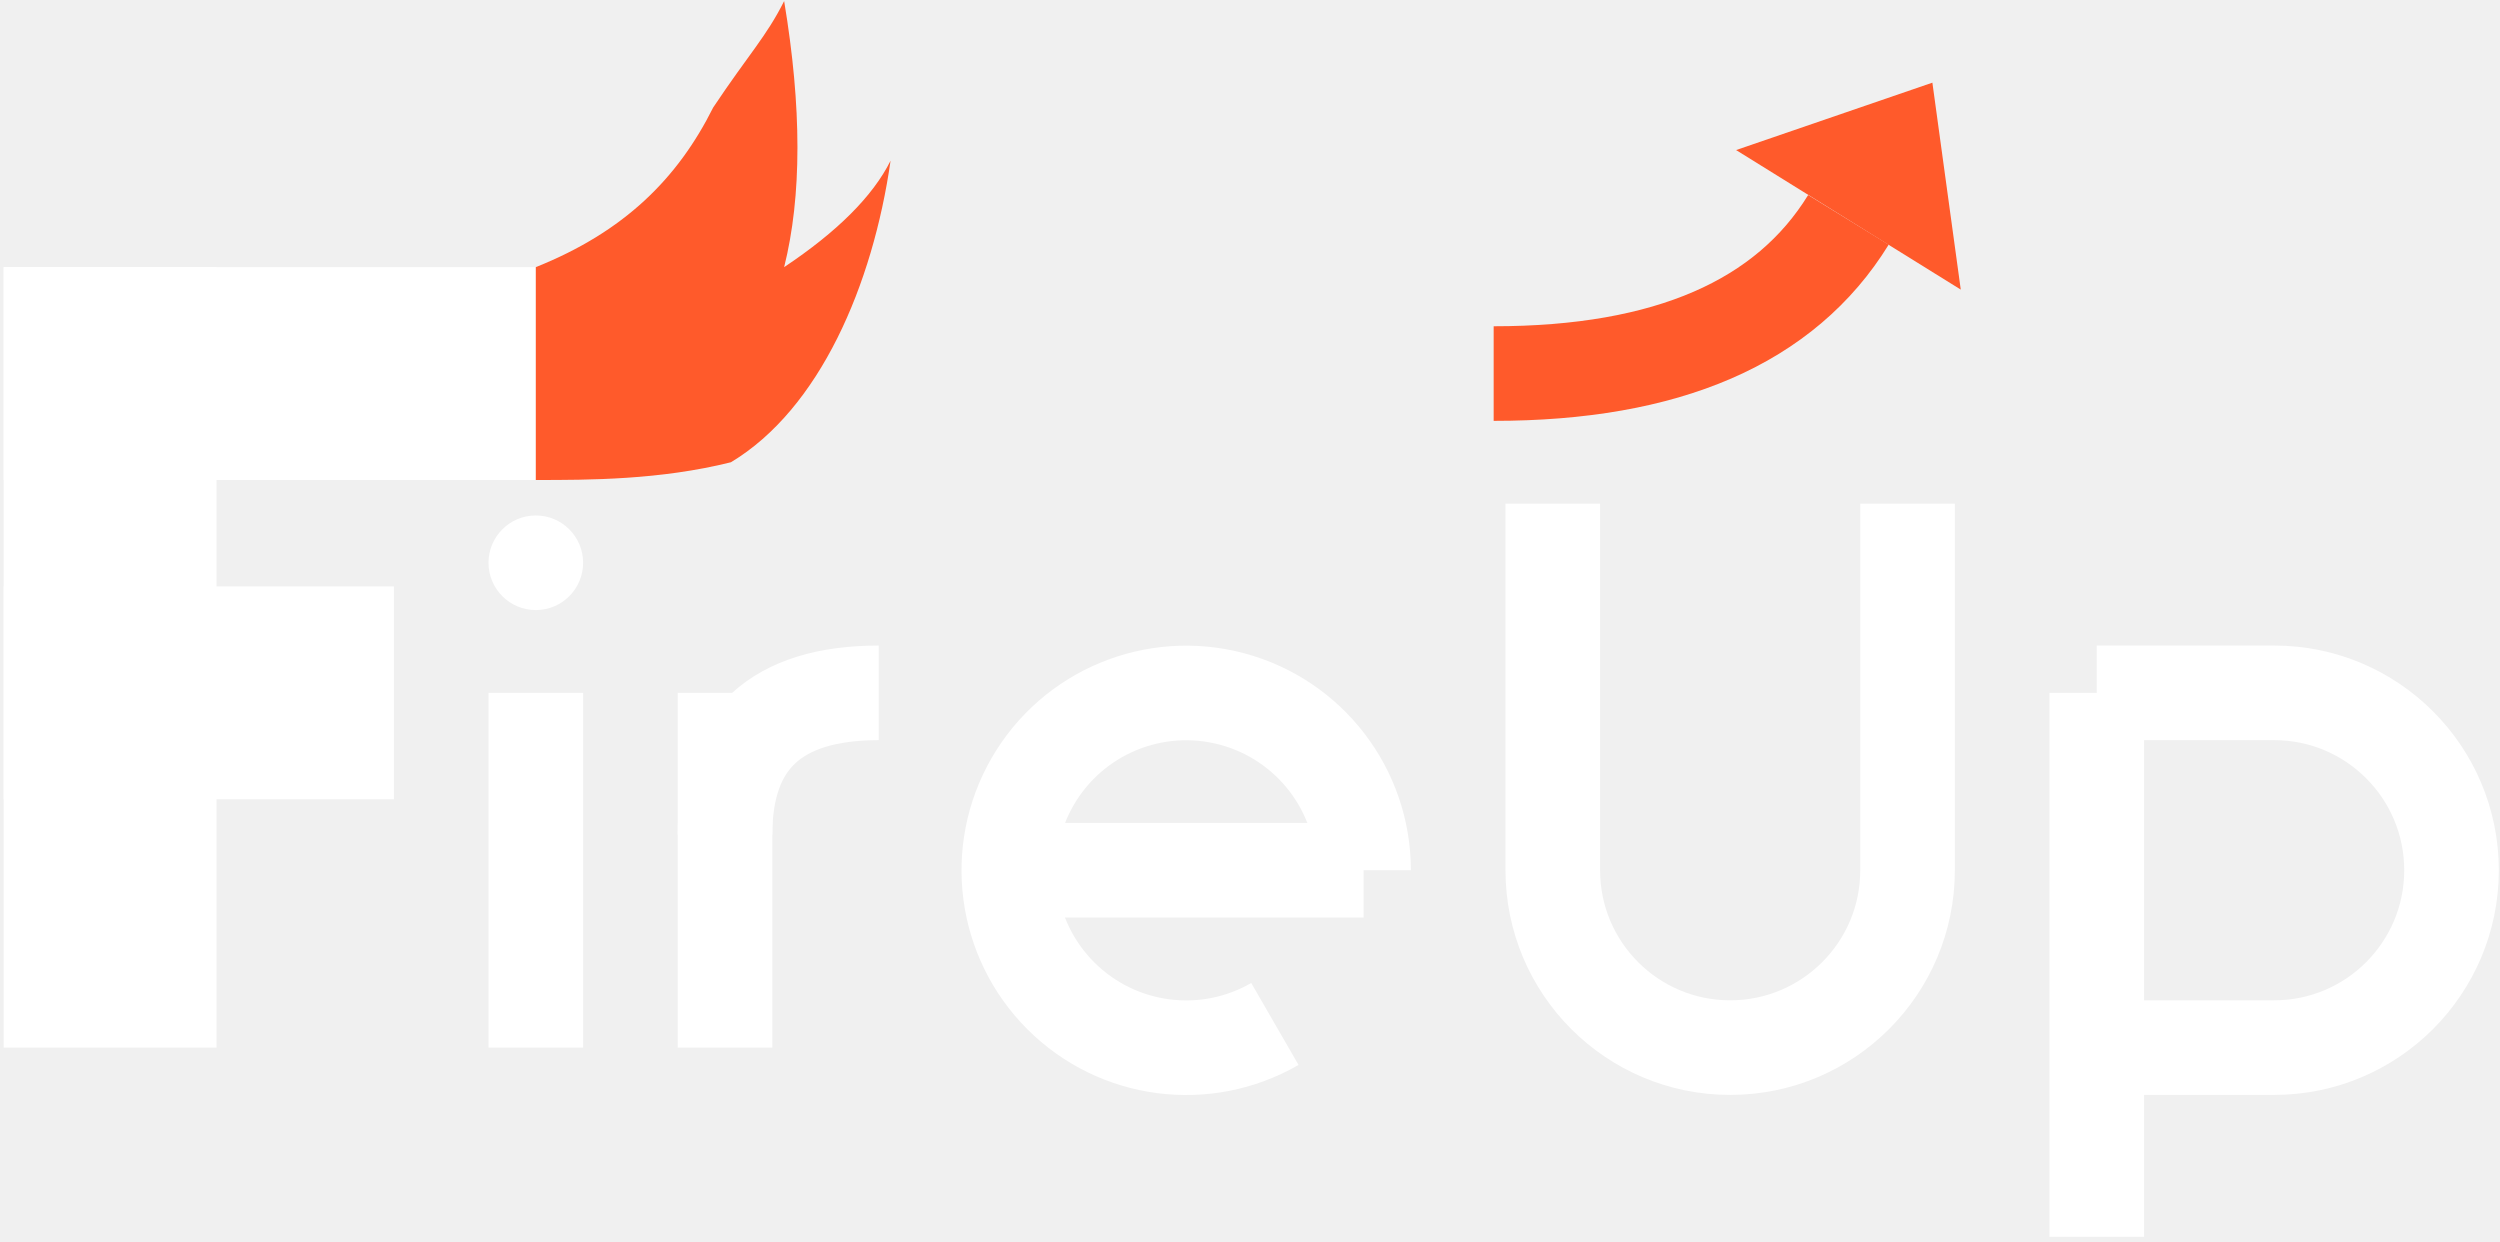
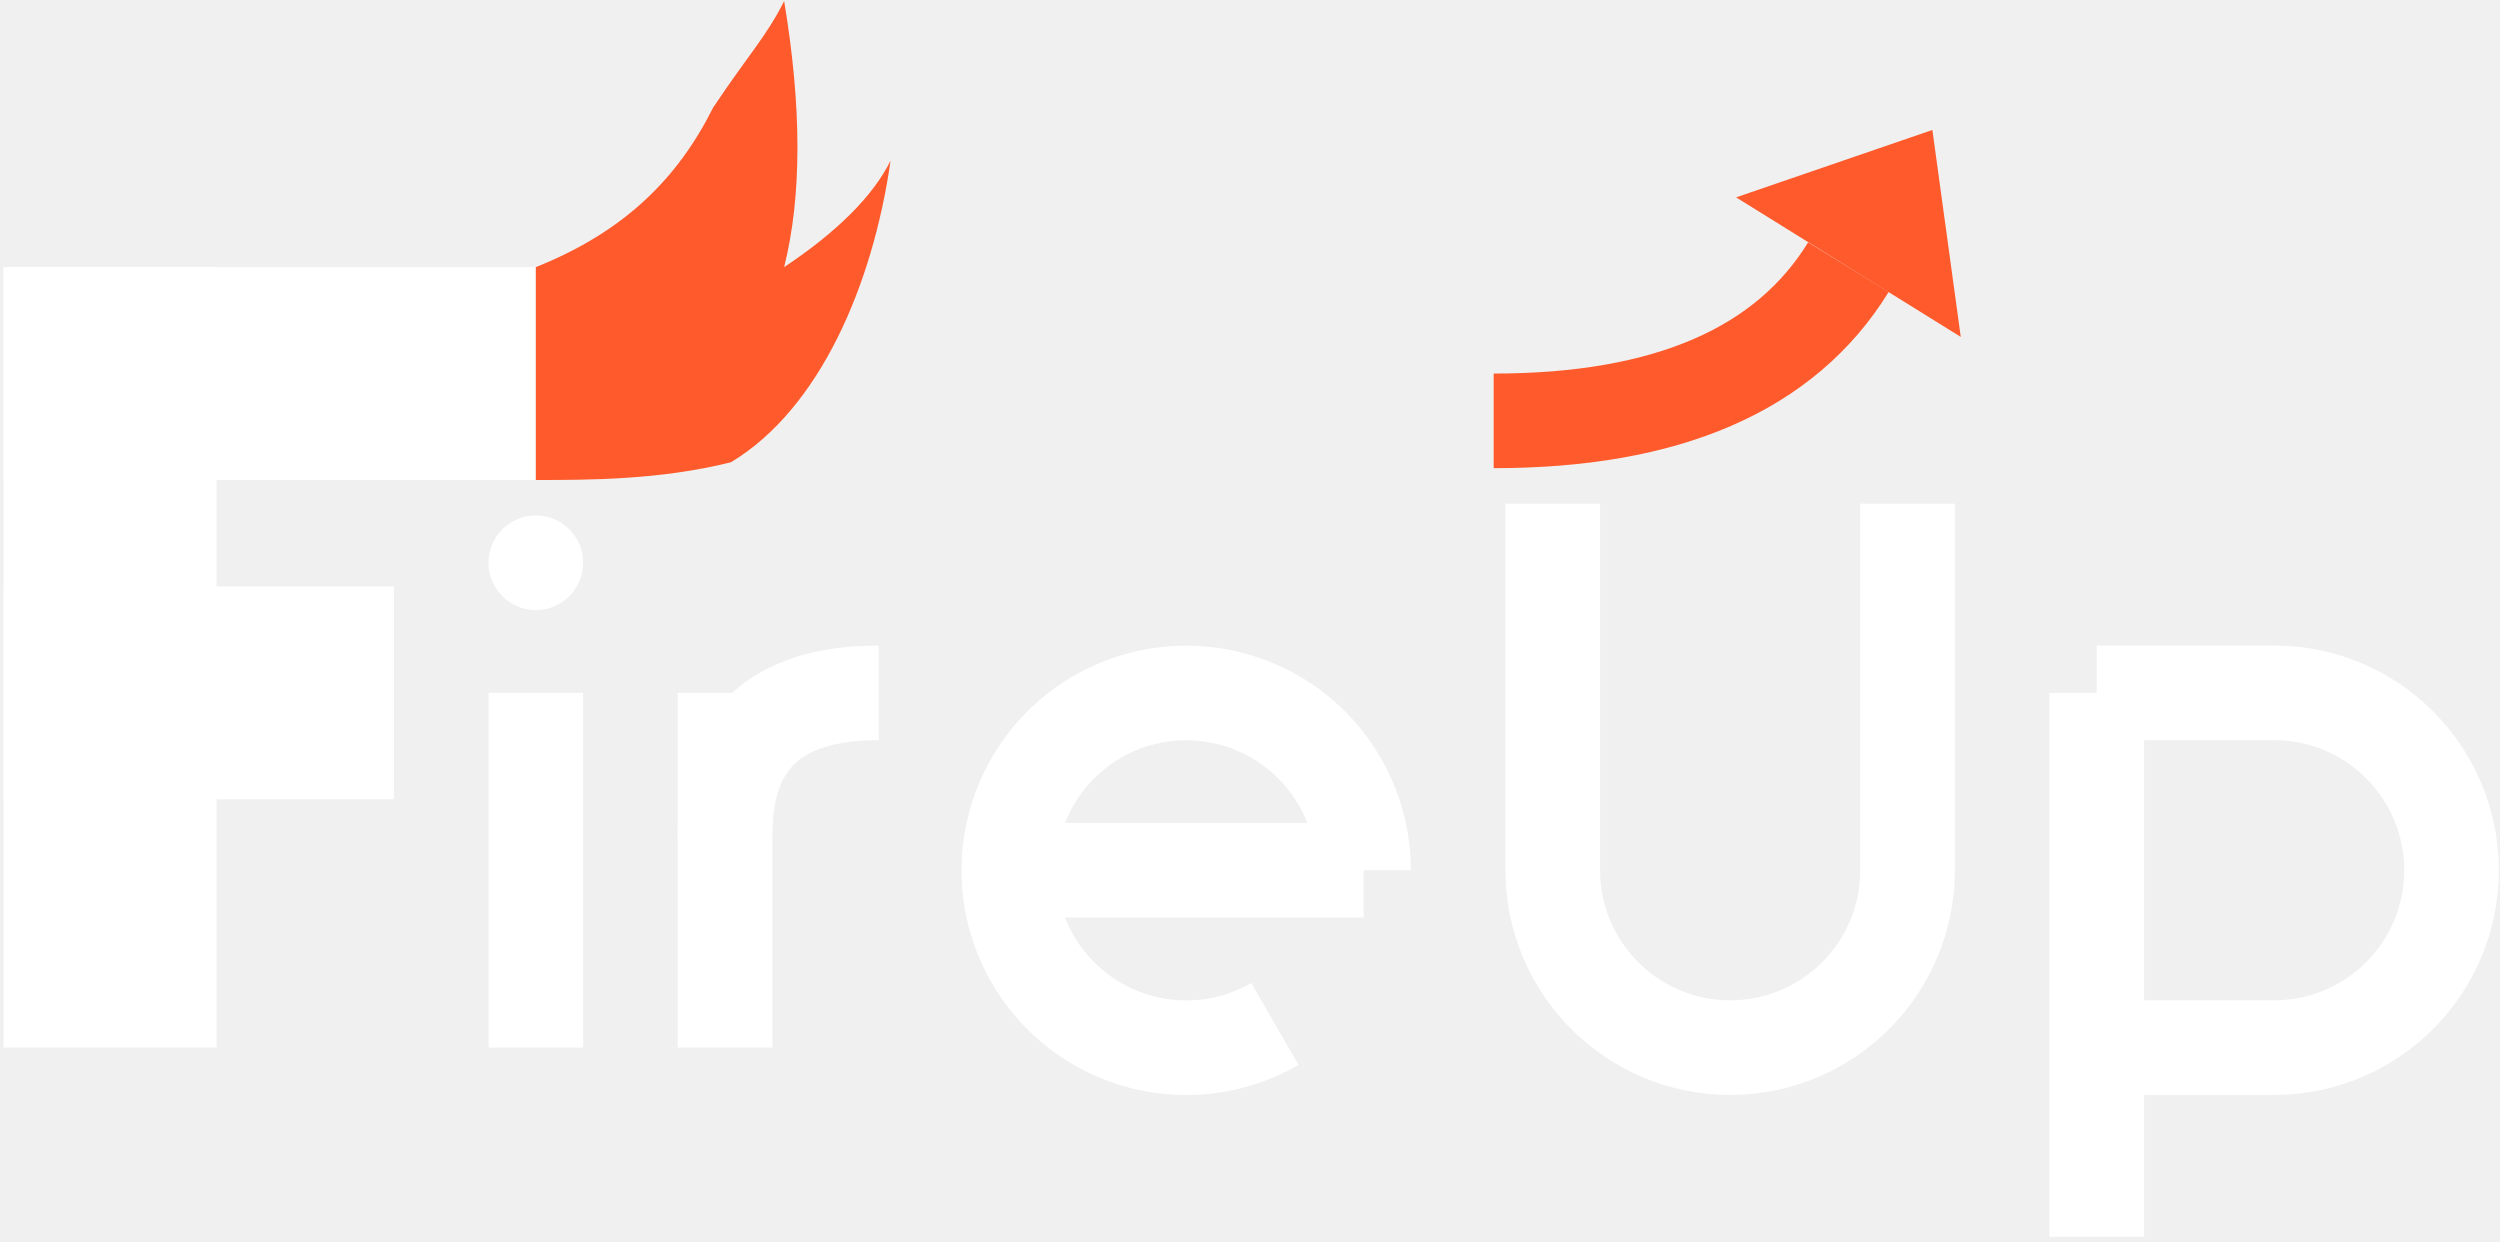
<svg xmlns="http://www.w3.org/2000/svg" viewBox="-0.31 -38.59 211.41 105.00" role="img" aria-label="FireUp">
  <g transform="translate(-9.00 -40.00) scale(1.5)">
    <rect x="6" y="16" width="12" height="44" fill="#FFFFFF" />
    <rect x="6" y="16" width="30" height="12" fill="#FFFFFF" />
    <rect x="6" y="34" width="22" height="12" fill="#FFFFFF" />
    <path d="M36 16 C41 14 44 11 46 7 C48 4 49 3 50 1 C51 7 51 12 50 16 C53 14 55 12 56 10 C55 17 52 24 47 27 C43 28 39 28 36 28 Z" fill="#FF5A2B" />
  </g>
  <g fill="none" stroke="#FFFFFF" stroke-width="8" stroke-linecap="butt" stroke-linejoin="round" transform="translate(11.00 0)">
    <path d="M34 20 V50" />
    <path d="M50 20 V50" />
    <path d="M50 32 Q50 20 63 20" />
    <path d="M104 35 A15 15 0 1 0 96.5 48" />
    <path d="M74 35 H104" />
    <path d="M120 4 V35 A15 15 0 0 0 150 35 V4" />
    <path d="M166 20 V66" />
    <path d="M166 20 H181 A15 15 0 0 1 181 50 H166" />
    <circle cx="34" cy="9" r="4" fill="#FFFFFF" stroke="none" />
-     <path d="M115 -7 Q137 -7 145 -20" stroke="#FF5A2B" stroke-width="8" stroke-linecap="butt" />
-     <path d="M154.5 -14.1 L152.1 -31.6 L135.5 -25.9 Z" fill="#FF5A2B" stroke="none" />
+     <path d="M115 -3 Q137 -3 145 -16" stroke="#FF5A2B" stroke-width="8" stroke-linecap="butt" />
+     <path d="M154.5 -10.1 L152.1 -27.6 L135.5 -21.9 Z" fill="#FF5A2B" stroke="none" />
  </g>
</svg>
